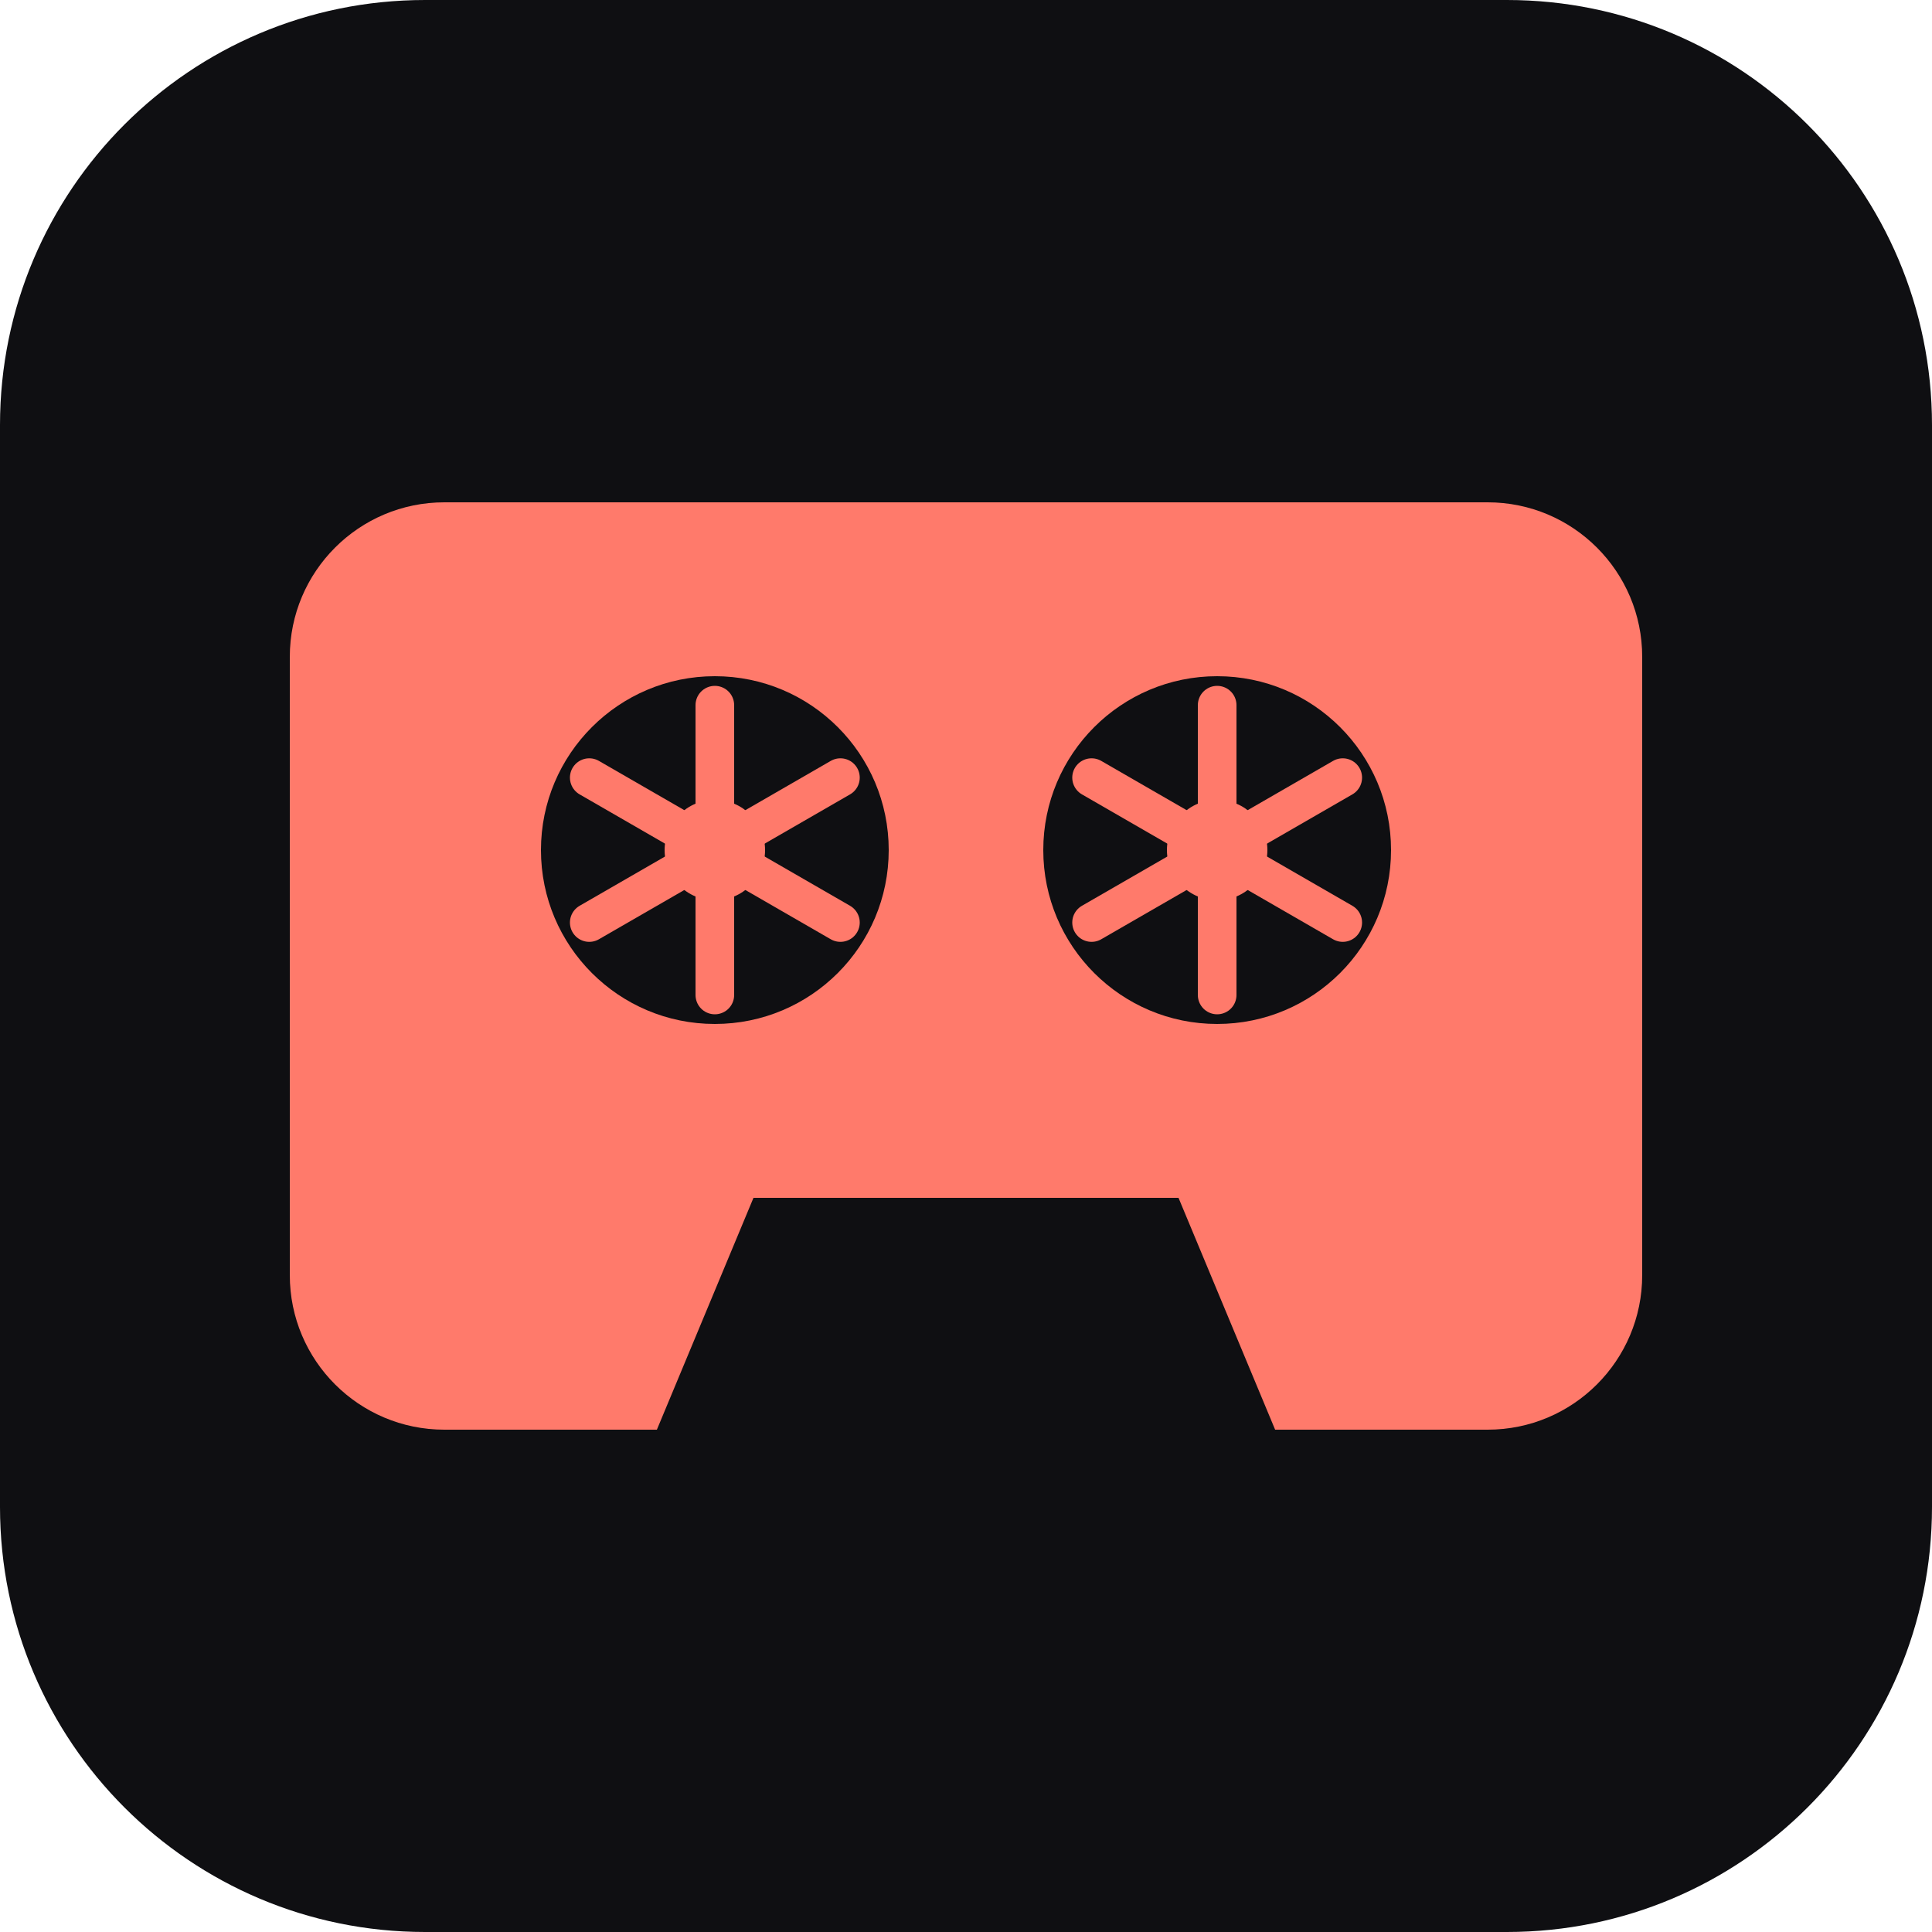
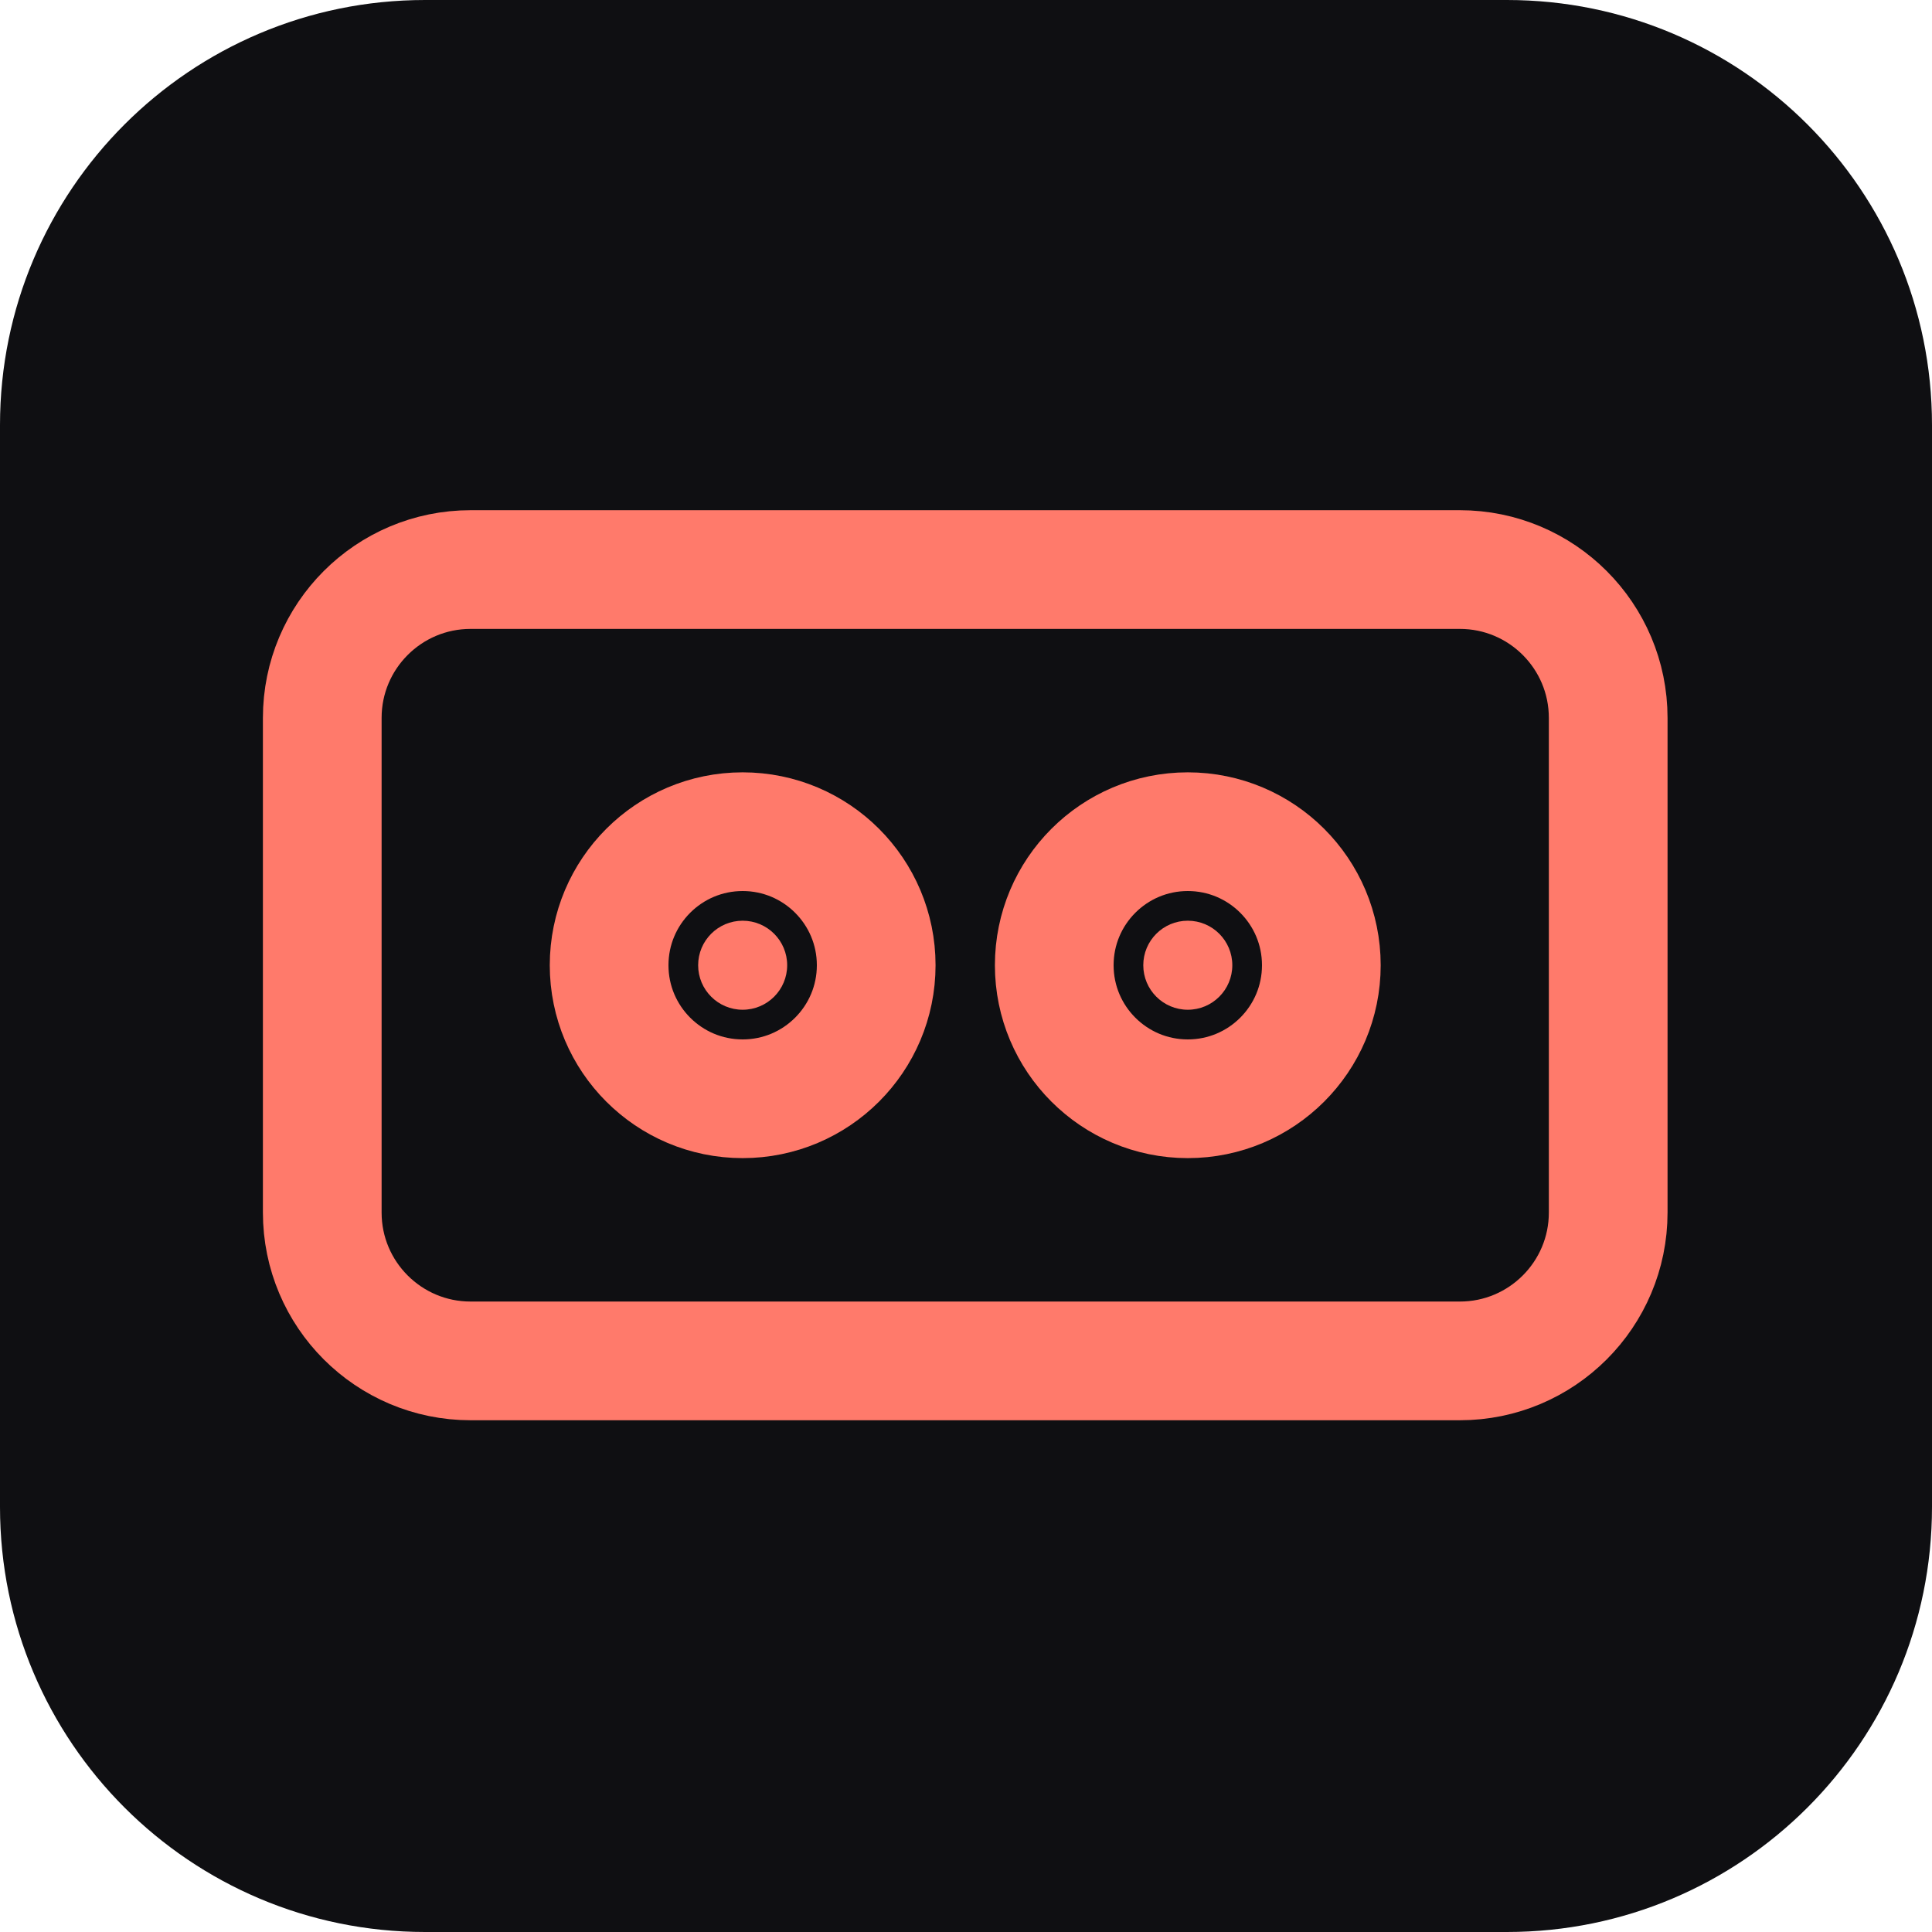
<svg xmlns="http://www.w3.org/2000/svg" viewBox="0 0 100 100">
  <rect width="100" height="100" rx="22" fill="#0f0f12" />
-   <rect x="15" y="26" width="70" height="48" rx="8" fill="#ff7a6b" />
-   <circle cx="37" cy="44" r="9" fill="#0f0f12" />
-   <circle cx="63" cy="44" r="9" fill="#0f0f12" />
-   <g stroke="#ff7a6b" stroke-width="2" stroke-linecap="round">
-     <line x1="37" y1="36.5" x2="37" y2="51.5" />
-     <line x1="30.5" y1="40.25" x2="43.5" y2="47.75" />
-     <line x1="30.5" y1="47.75" x2="43.5" y2="40.25" />
-     <line x1="63" y1="36.5" x2="63" y2="51.5" />
-     <line x1="56.5" y1="40.25" x2="69.5" y2="47.75" />
-     <line x1="56.5" y1="47.75" x2="69.5" y2="40.25" />
+   <g transform="translate(9,9) scale(2.56)" fill="none" stroke="#ff7a6b" stroke-width="2.4" stroke-linecap="round" stroke-linejoin="round">
+     <rect x="3" y="8" width="26" height="16" rx="3" />
+     <circle cx="11.5" cy="16" r="2.7" />
+     <circle cx="20.5" cy="16" r="2.7" />
  </g>
-   <circle cx="37" cy="44" r="2.6" fill="#ff7a6b" />
-   <circle cx="63" cy="44" r="2.6" fill="#ff7a6b" />
-   <path d="M34 74 L39 62 L61 62 L66 74 Z" fill="#0f0f12" />
+   <g transform="translate(9,9) scale(2.56)" fill="#ff7a6b">
+     <circle cx="11.5" cy="16" r="0.9" />
+     <circle cx="20.5" cy="16" r="0.9" />
+   </g>
</svg>
